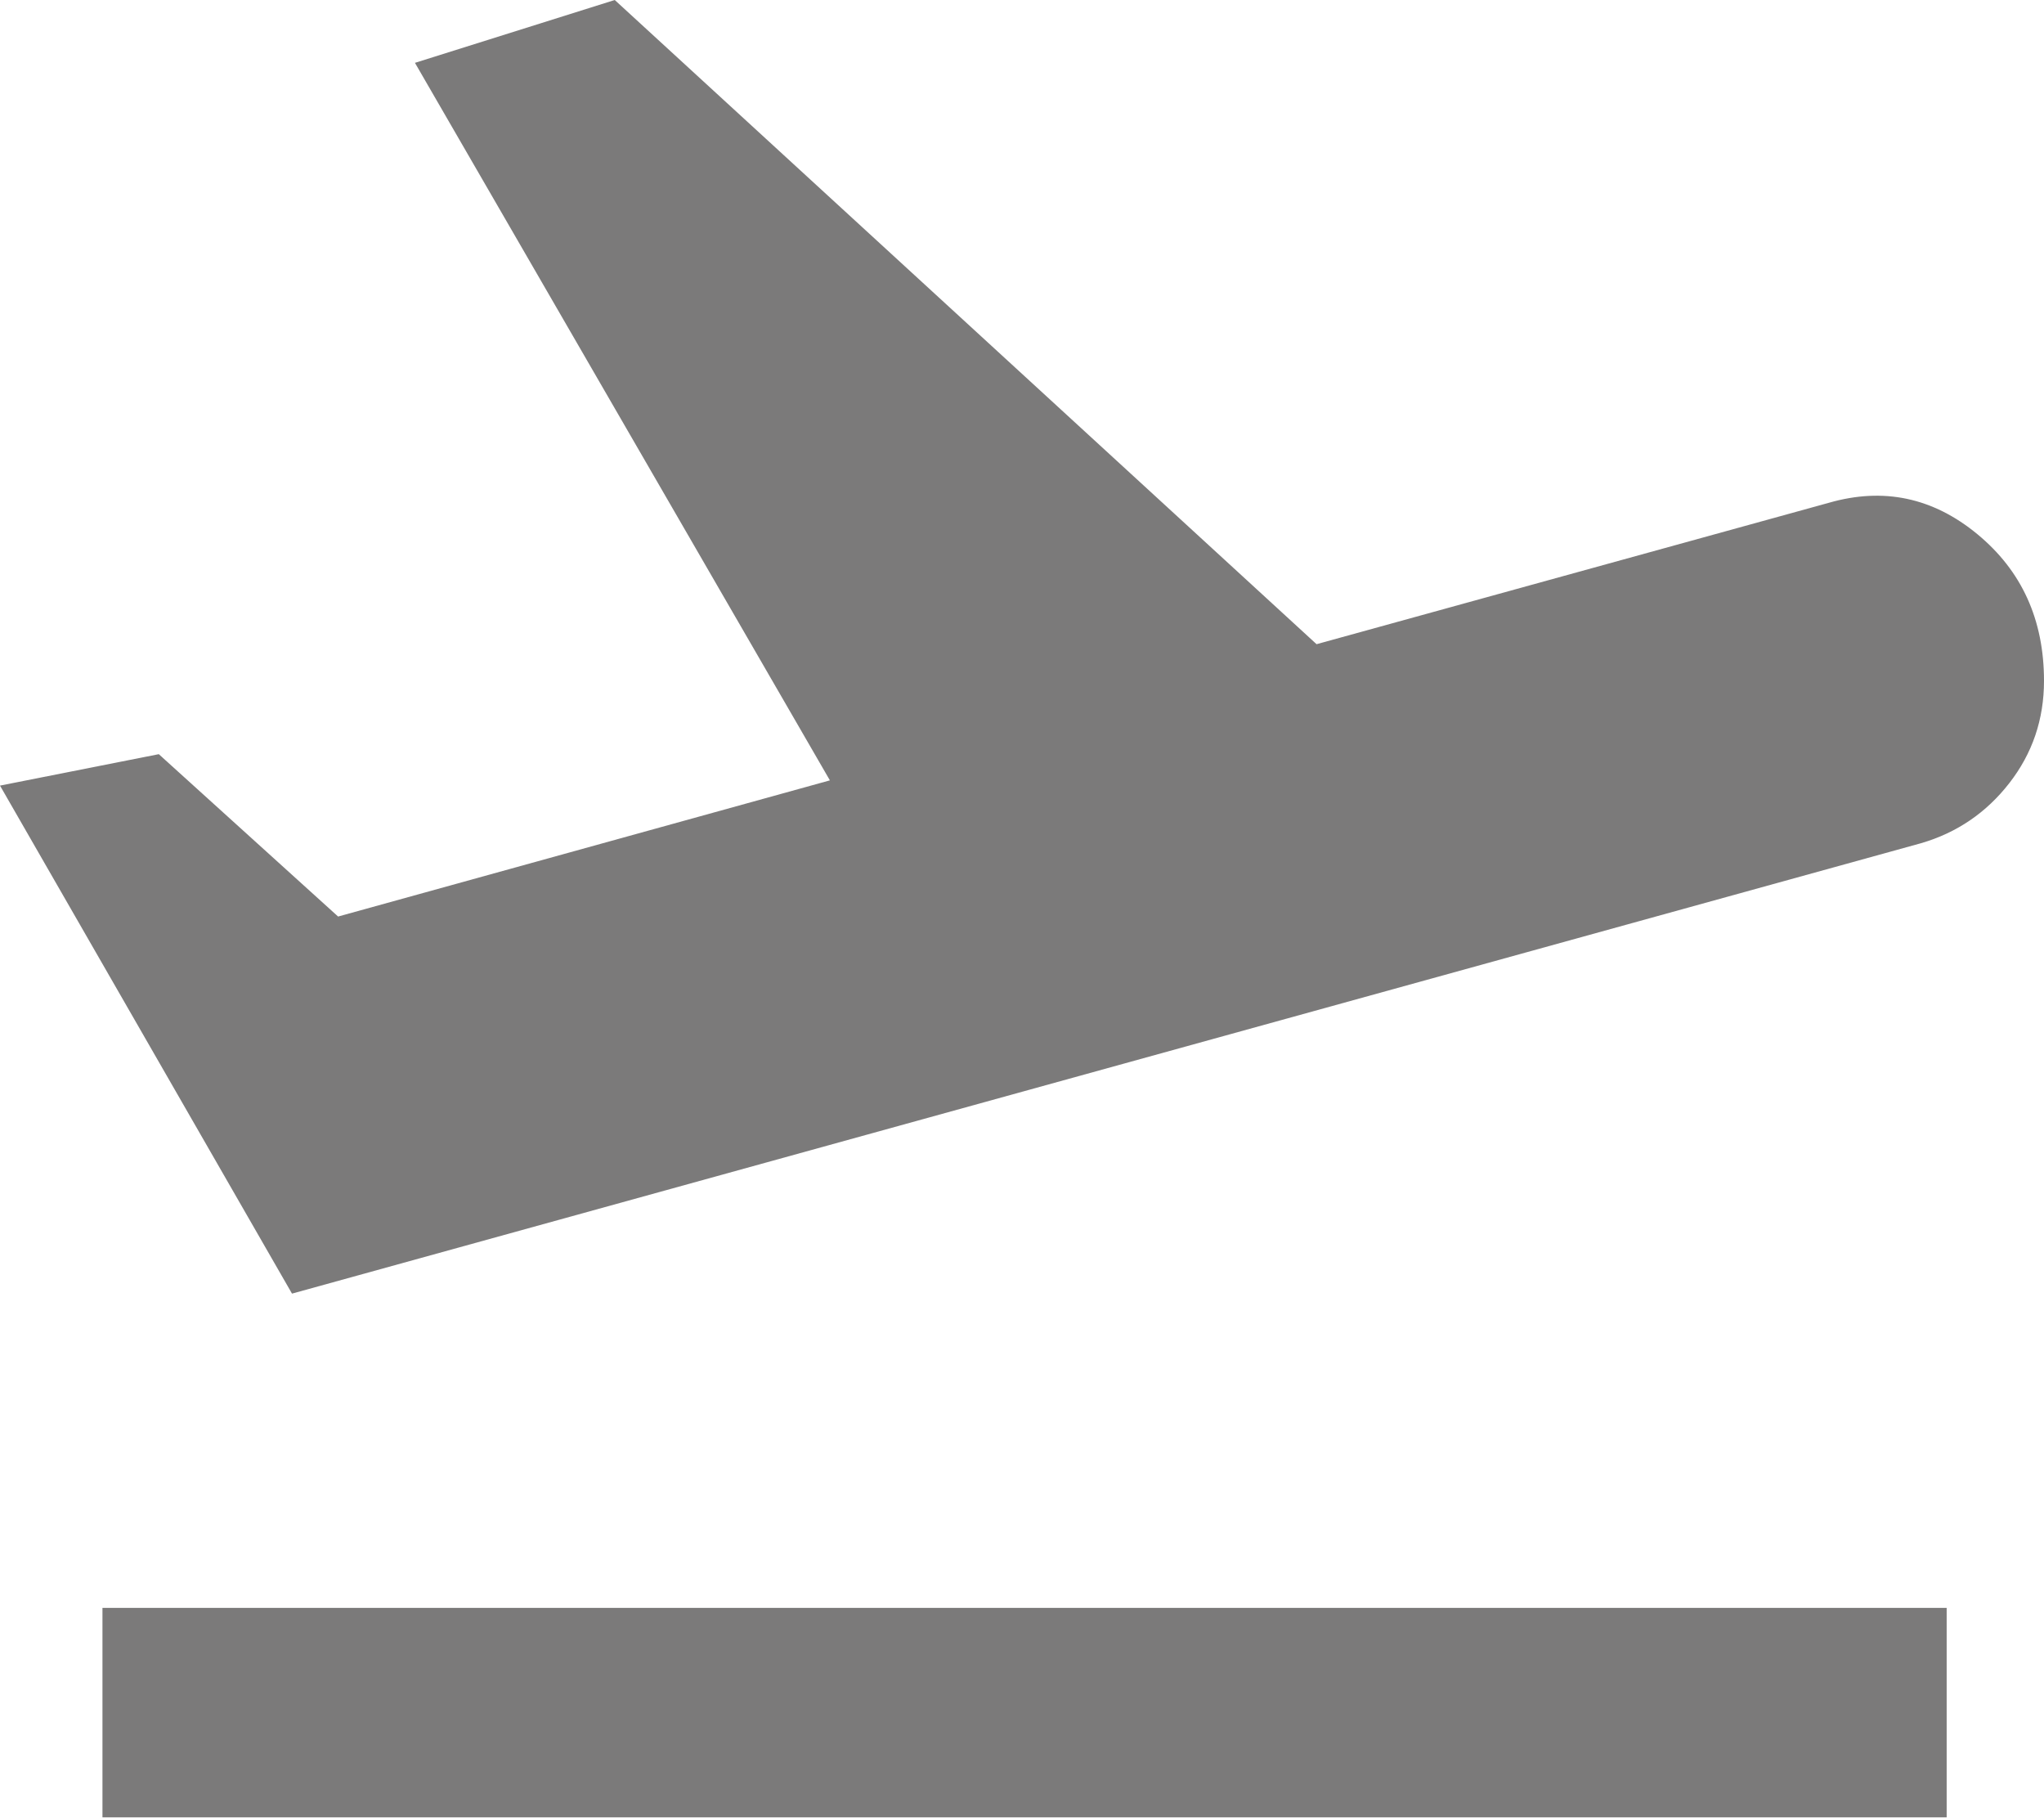
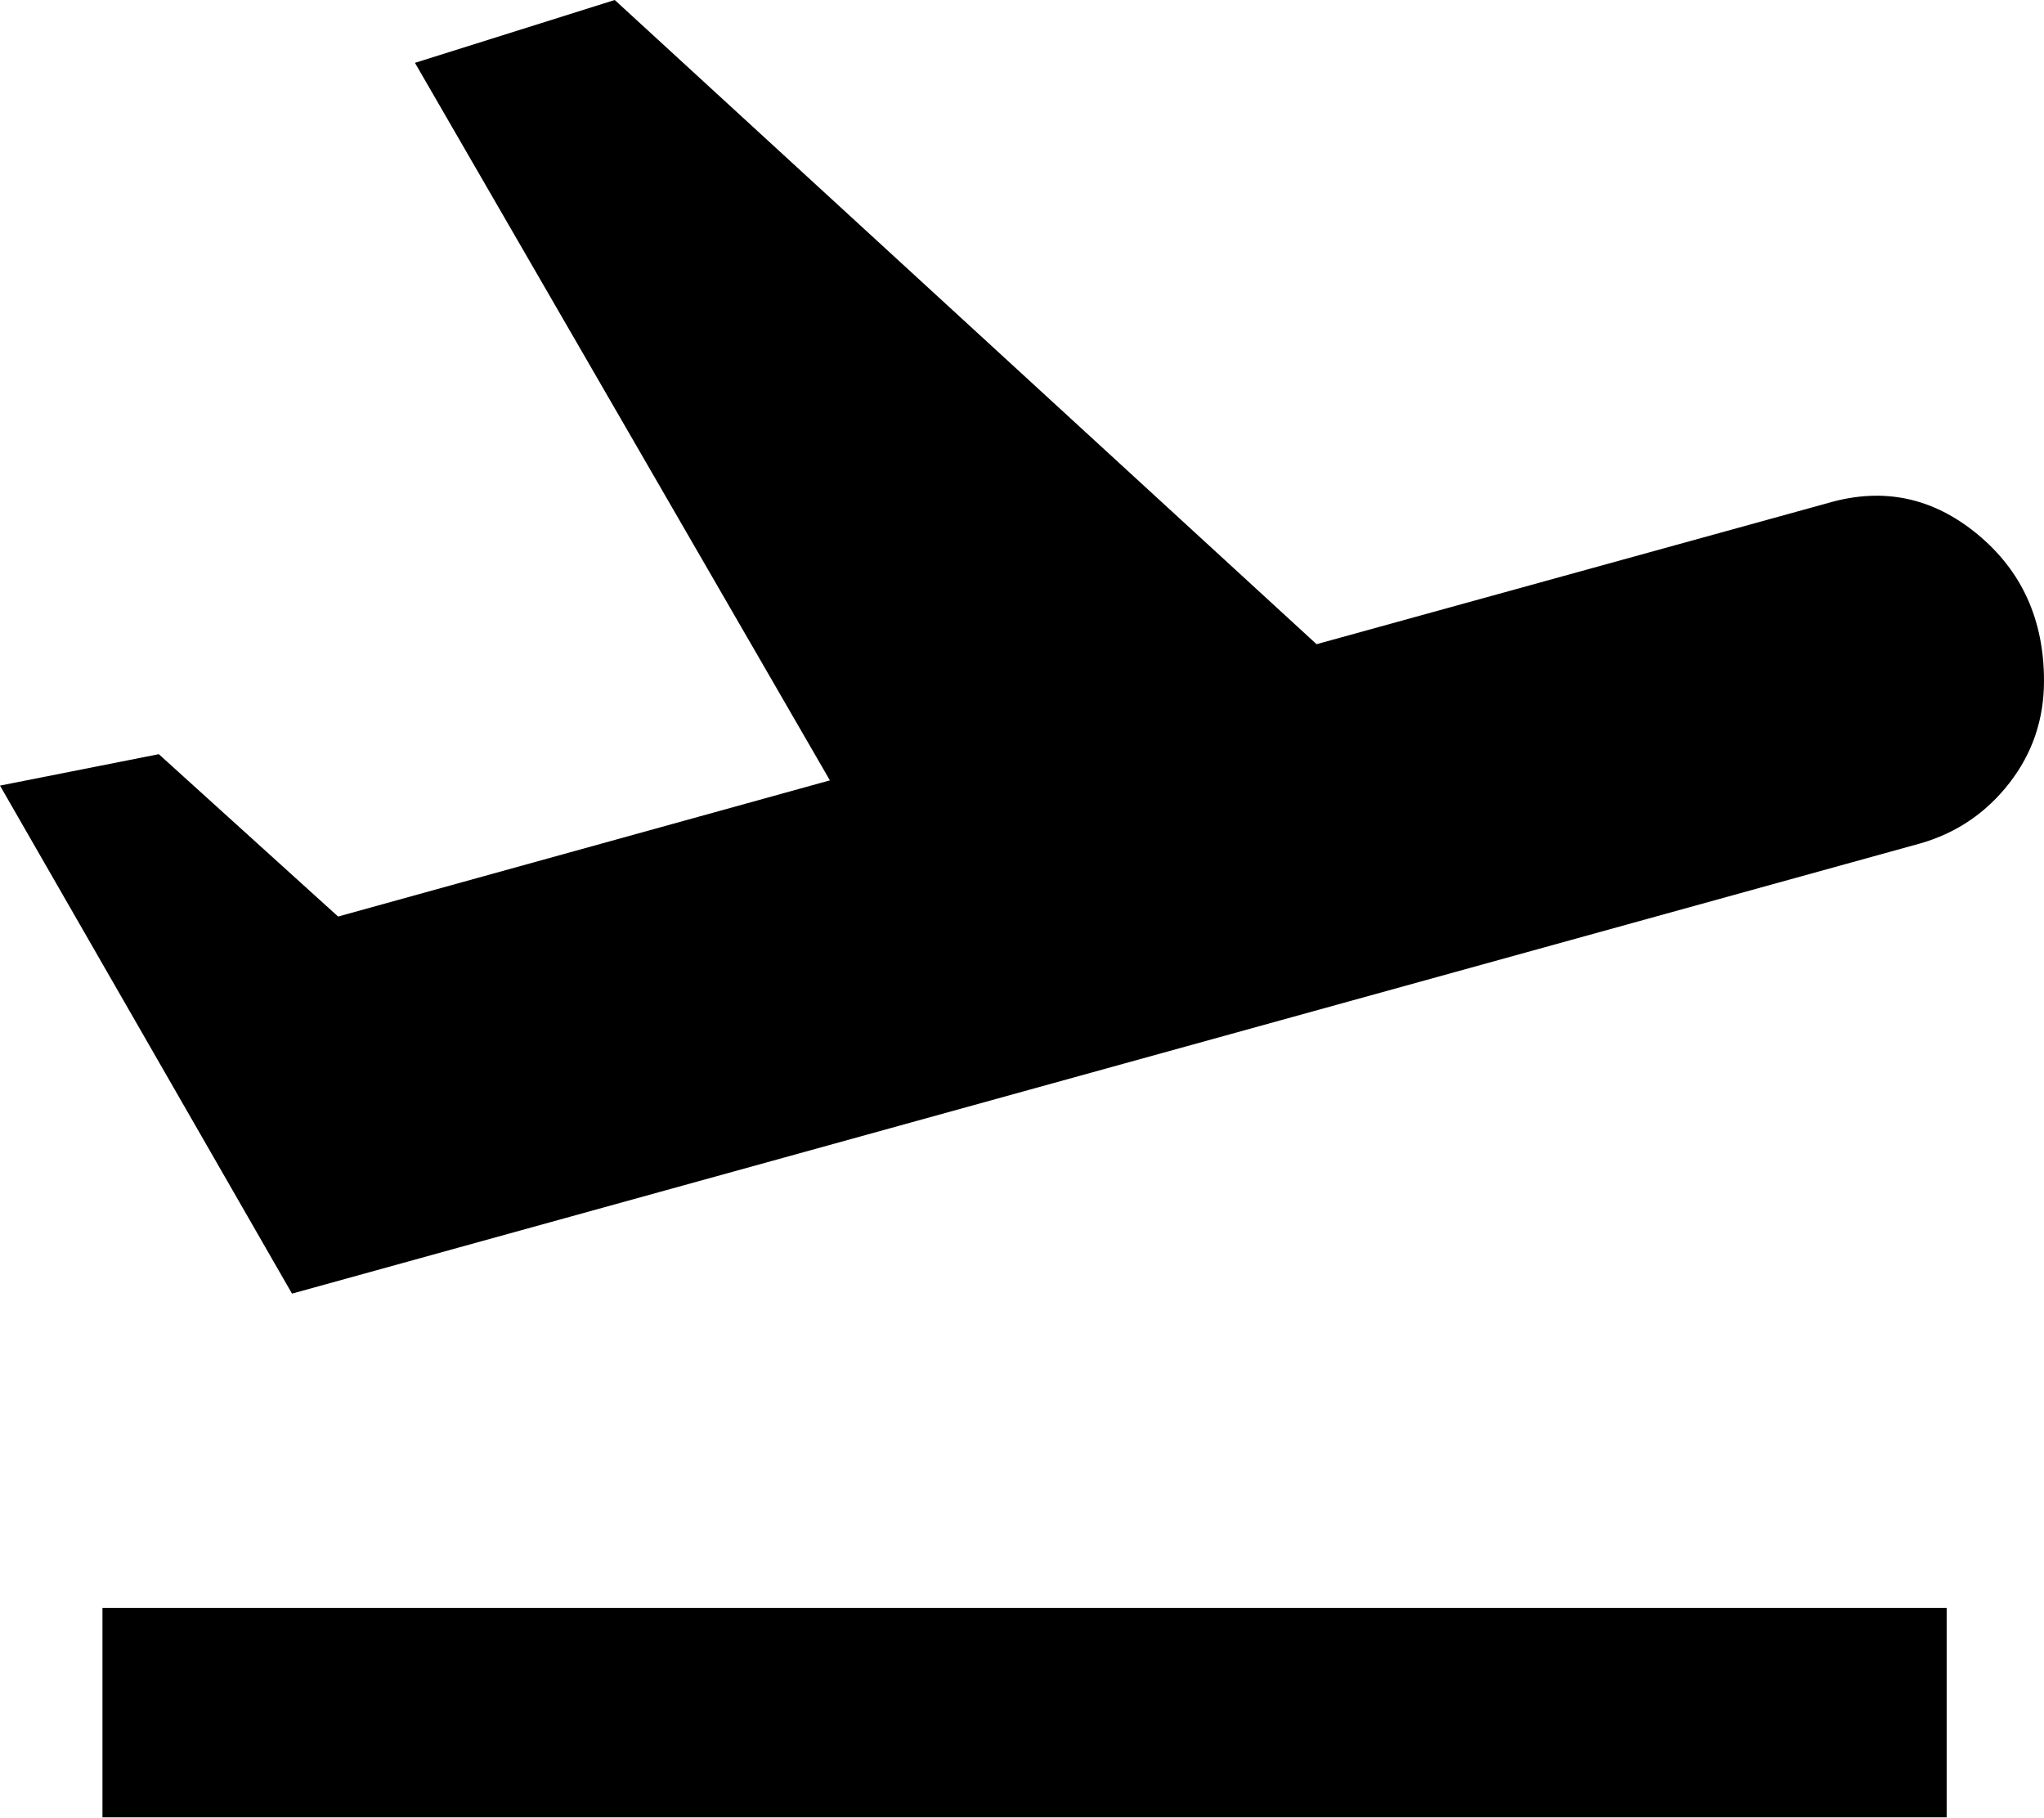
<svg xmlns="http://www.w3.org/2000/svg" width="126" height="112" viewBox="0 0 126 112" fill="none">
-   <path d="M6.316 112V99.089H120V112H6.316ZM18 79.723L0 48.415L9.789 46.478L20.842 56.484L51.158 48.092L25.579 3.873L37.895 0L81.158 39.7L112.737 30.986C116.105 30.017 119.158 30.663 121.895 32.922C124.632 35.182 126 38.194 126 41.96C126 44.327 125.289 46.425 123.868 48.254C122.447 50.083 120.632 51.32 118.421 51.965L18 79.723Z" fill="#7B7A7A" />
+   <path d="M6.316 112V99.089H120V112H6.316ZM18 79.723L0 48.415L9.789 46.478L20.842 56.484L51.158 48.092L25.579 3.873L37.895 0L81.158 39.7L112.737 30.986C116.105 30.017 119.158 30.663 121.895 32.922C124.632 35.182 126 38.194 126 41.96C126 44.327 125.289 46.425 123.868 48.254C122.447 50.083 120.632 51.32 118.421 51.965L18 79.723Z" fill="black" />
</svg>
